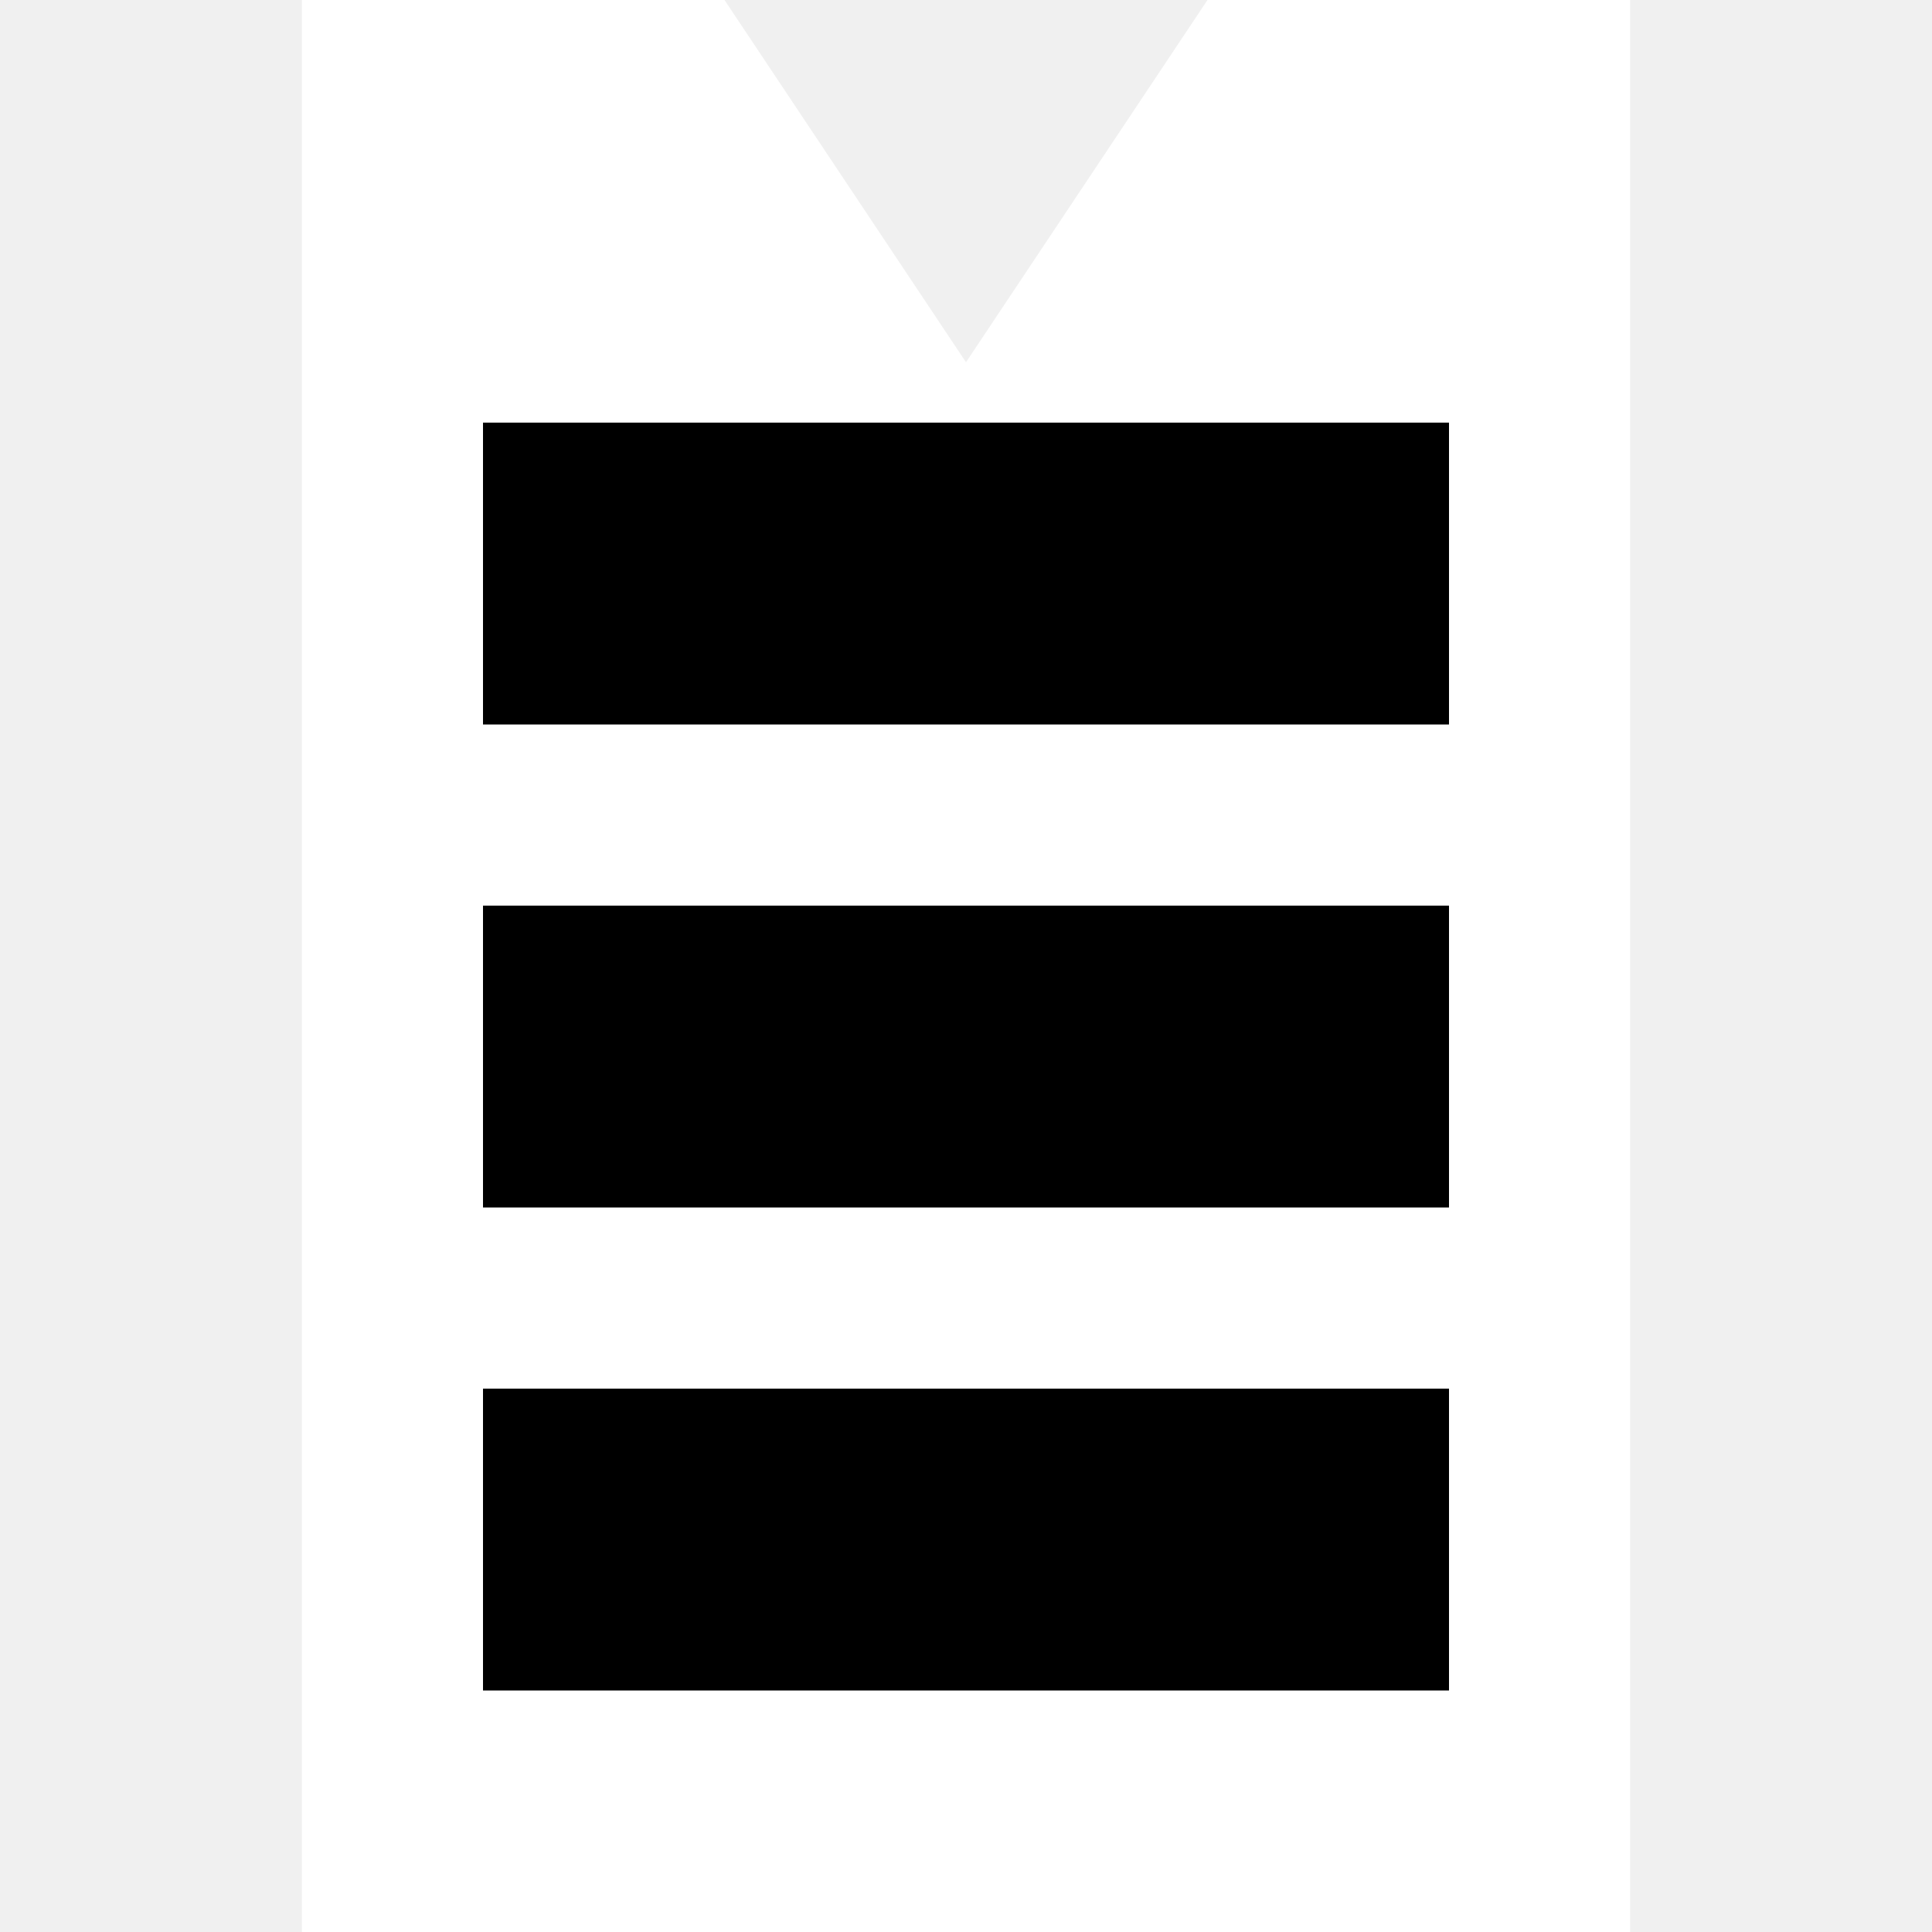
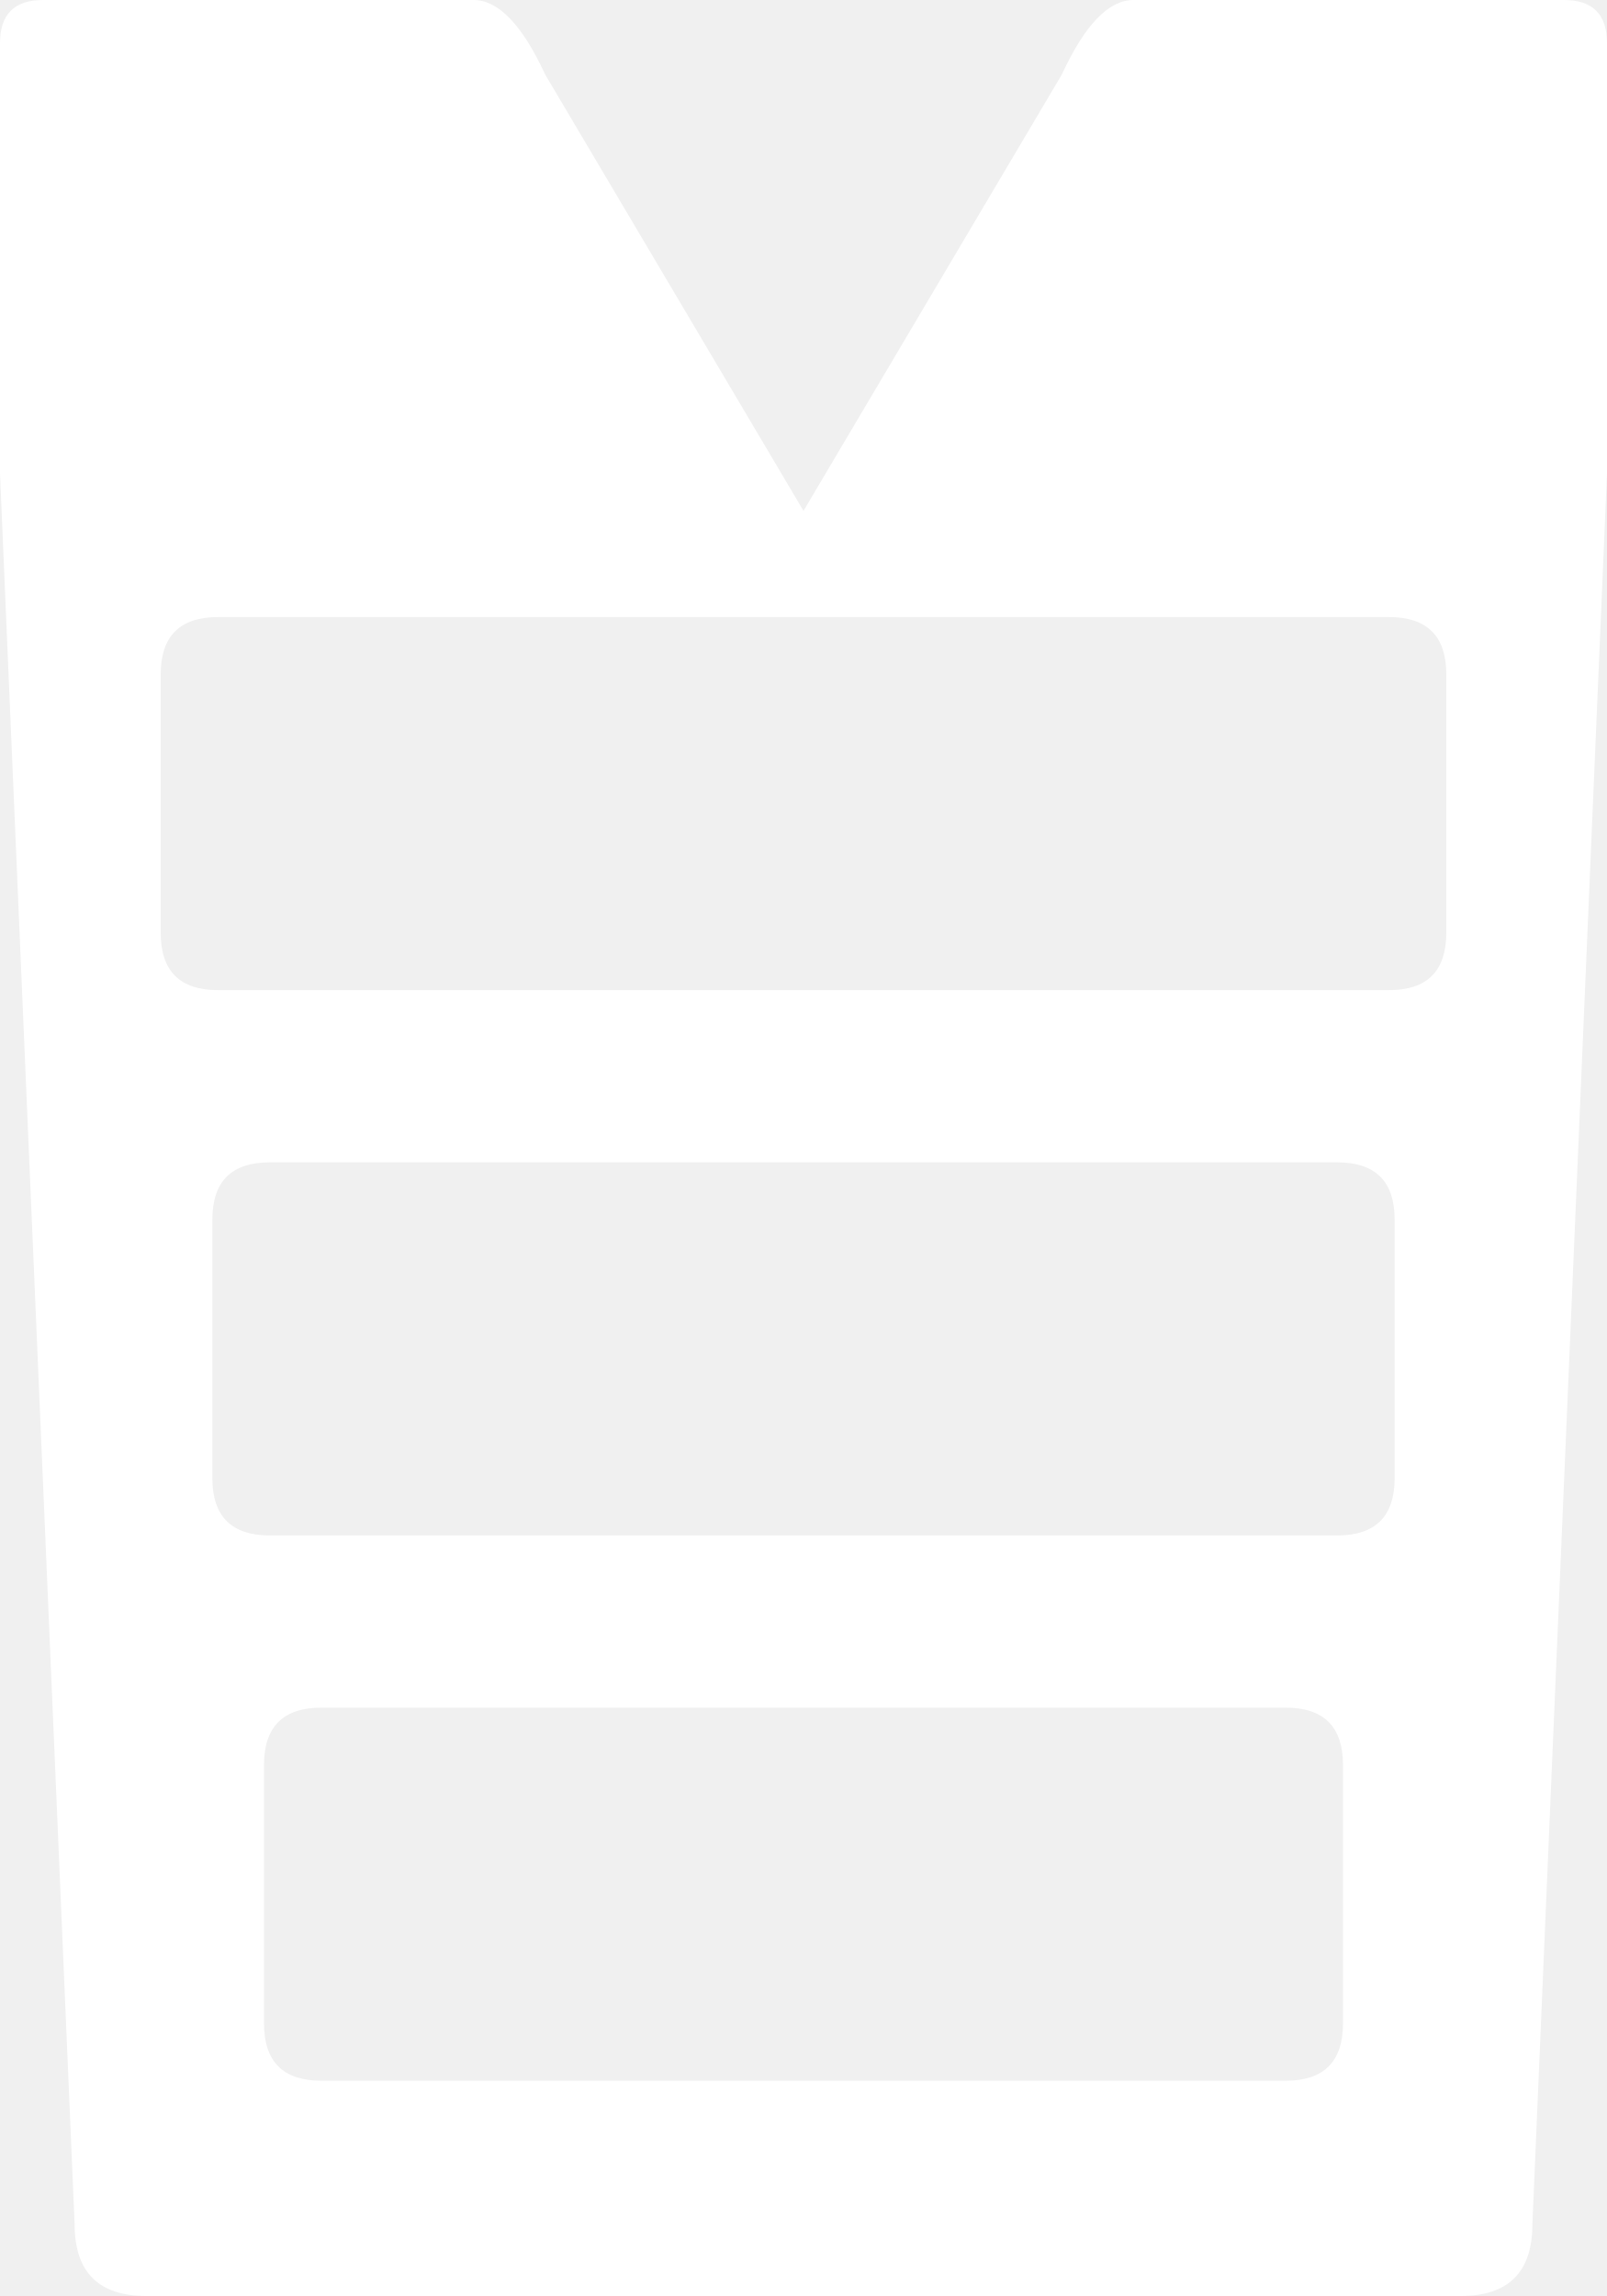
- <svg xmlns="http://www.w3.org/2000/svg" viewBox="0 0 32 32">
-   <path d="M5 0L12 0L16 6L20 0L27 0L27 32L5 32Z" fill="#FFFFFF" />
-   <rect x="8" y="7" width="16" height="5" fill="#000000" />
-   <rect x="8" y="15" width="16" height="5" fill="#000000" />
-   <rect x="8" y="23" width="16" height="5" fill="#000000" />
+ <svg xmlns="http://www.w3.org/2000/svg" viewBox="0 0 56 80">
+   <path d="M1.5 0Q0 0 0 1.5L0 16.5L2.6 77.5Q2.6 80 5.1 80L50.9 80Q53.4 80 53.4 77.5L56 16.5L56 1.5Q56 0 54.5 0L39.5 0Q38.2 0 37 2.6L28 17.8L19 2.6Q17.8 0 16.5 0ZM7.6 21.5h40.8q2 0 2 2v9q0 2 -2 2h-40.8q-2 0 -2 -2v-9q0 -2 2 -2ZM9.4 40.5h37.2q2 0 2 2v9q0 2 -2 2h-37.2q-2 0 -2 -2v-9q0 -2 2 -2ZM11.2 59.5h33.6q2 0 2 2v9q0 2 -2 2h-33.6q-2 0 -2 -2v-9q0 -2 2 -2Z" fill="#FFFFFF" fill-rule="evenodd" />
</svg>
